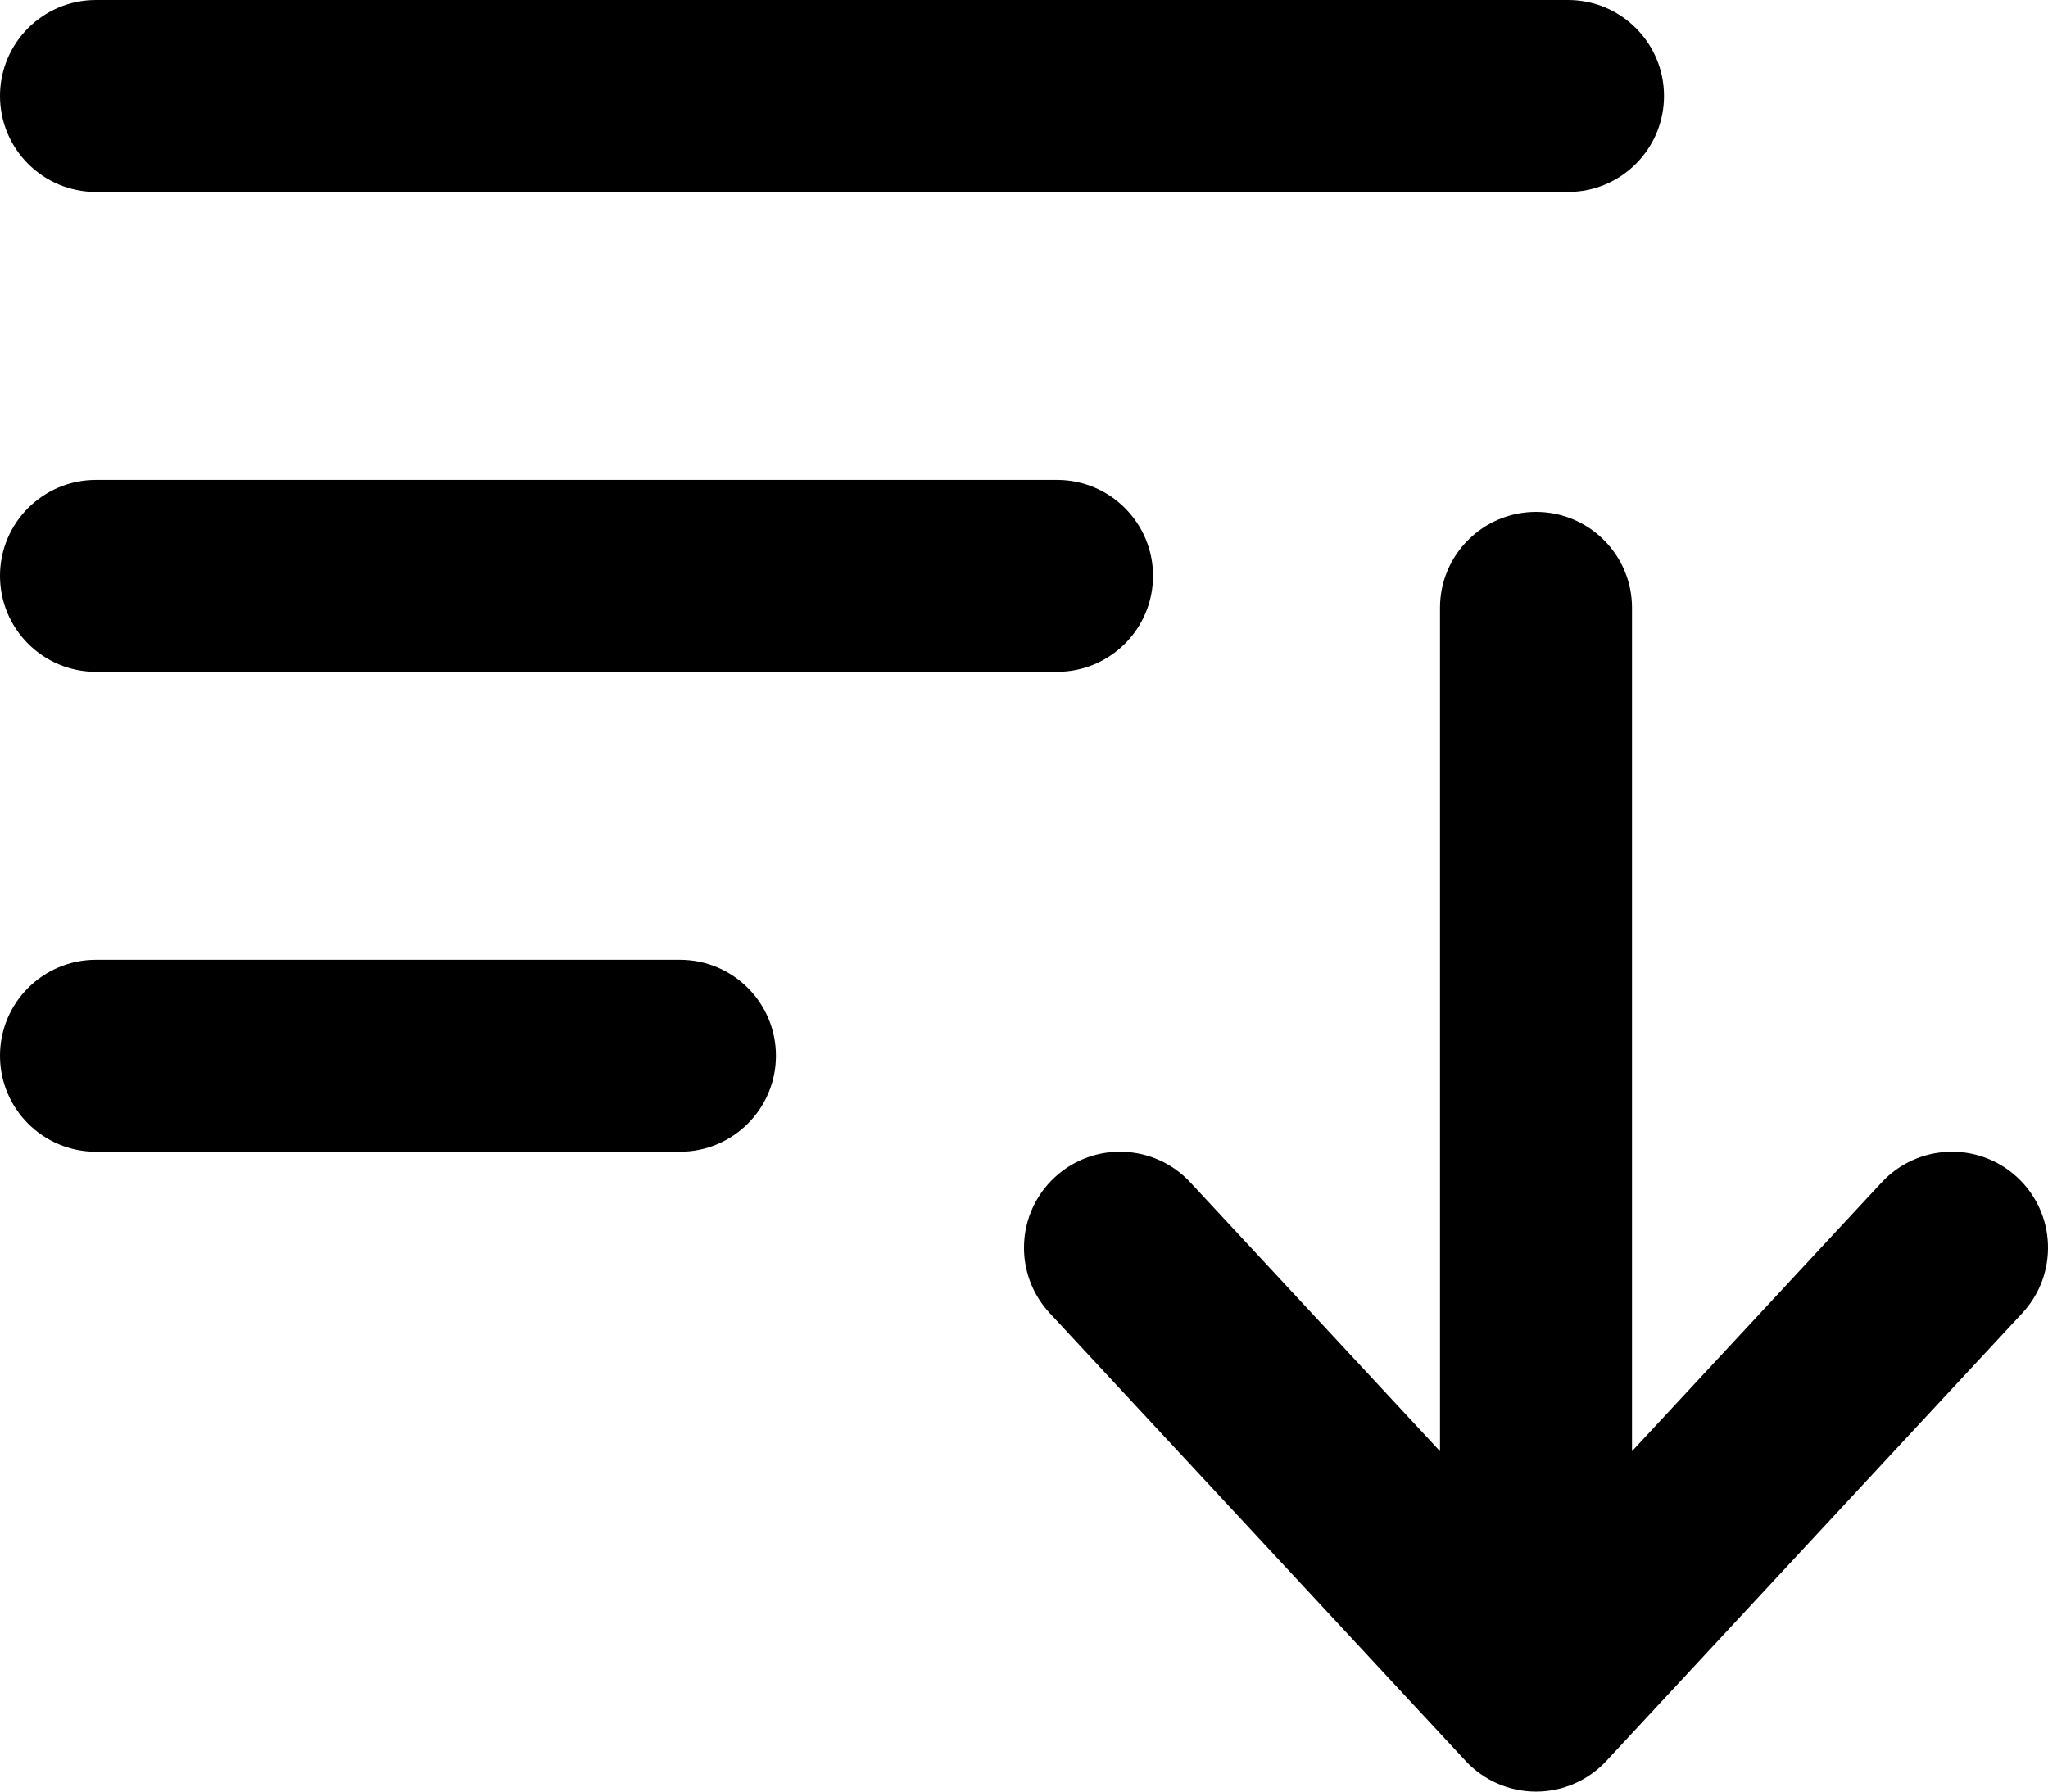
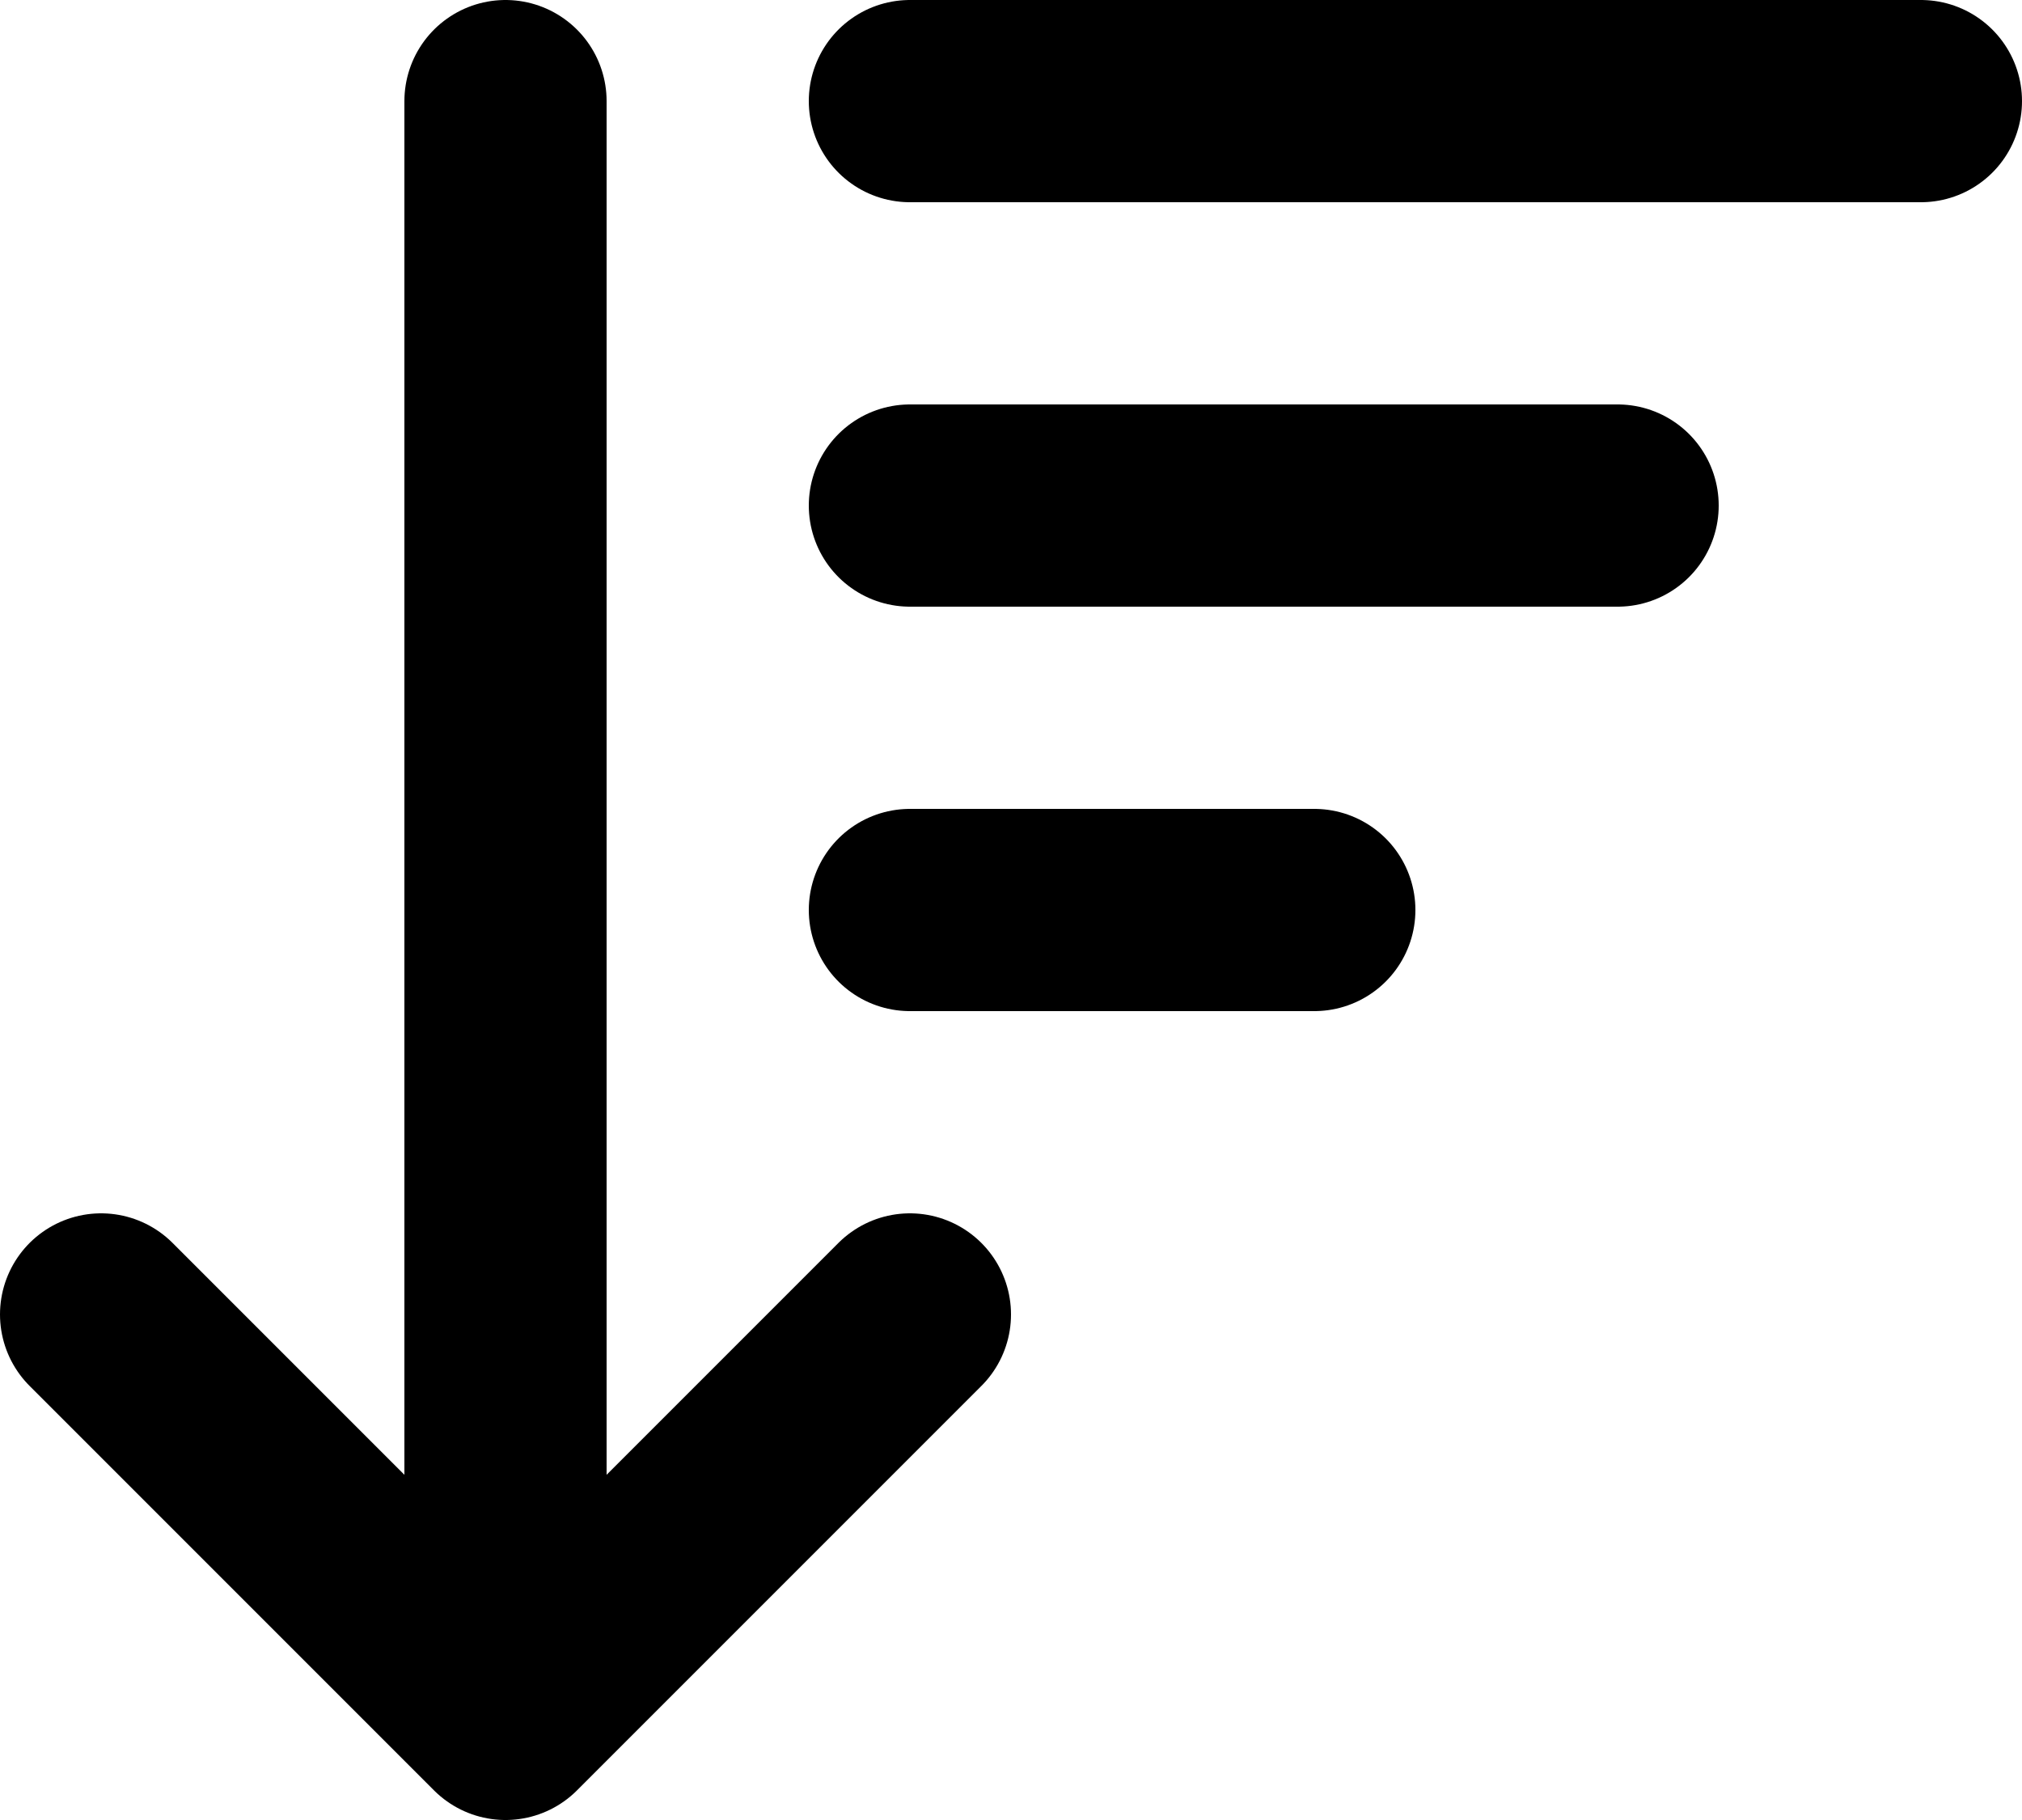
- <svg xmlns="http://www.w3.org/2000/svg" fill="none" viewBox="0 1 16 14">
-   <path fill="currentColor" fill-rule="evenodd" d="M0 1.75A.75.75 0 0 1 .75 1h11.5a.75.75 0 0 1 0 1.5H.75A.75.75 0 0 1 0 1.75M0 5.5a.75.75 0 0 1 .75-.75h7.508a.75.75 0 0 1 0 1.5H.75A.75.75 0 0 1 0 5.5M12 5a.75.75 0 0 1 .75.75v6.59l1.95-2.1a.75.75 0 1 1 1.1 1.02l-3.25 3.5a.75.75 0 0 1-1.1 0l-3.25-3.5a.75.75 0 1 1 1.1-1.02l1.95 2.1V5.75A.75.75 0 0 1 12 5M0 9.25a.75.75 0 0 1 .75-.75h4.562a.75.75 0 0 1 0 1.5H.75A.75.75 0 0 1 0 9.25" clip-rule="evenodd" />
+ <svg xmlns="http://www.w3.org/2000/svg" fill="none" stroke="currentColor" stroke-linecap="round" stroke-linejoin="round" stroke-width="2" class="lucide-sort-desc" viewBox="2 3 20 18">
+   <path d="m3 16 4 4 4-4m-4 4V4m4 0h10M11 8h7m-7 4h4" />
</svg>
